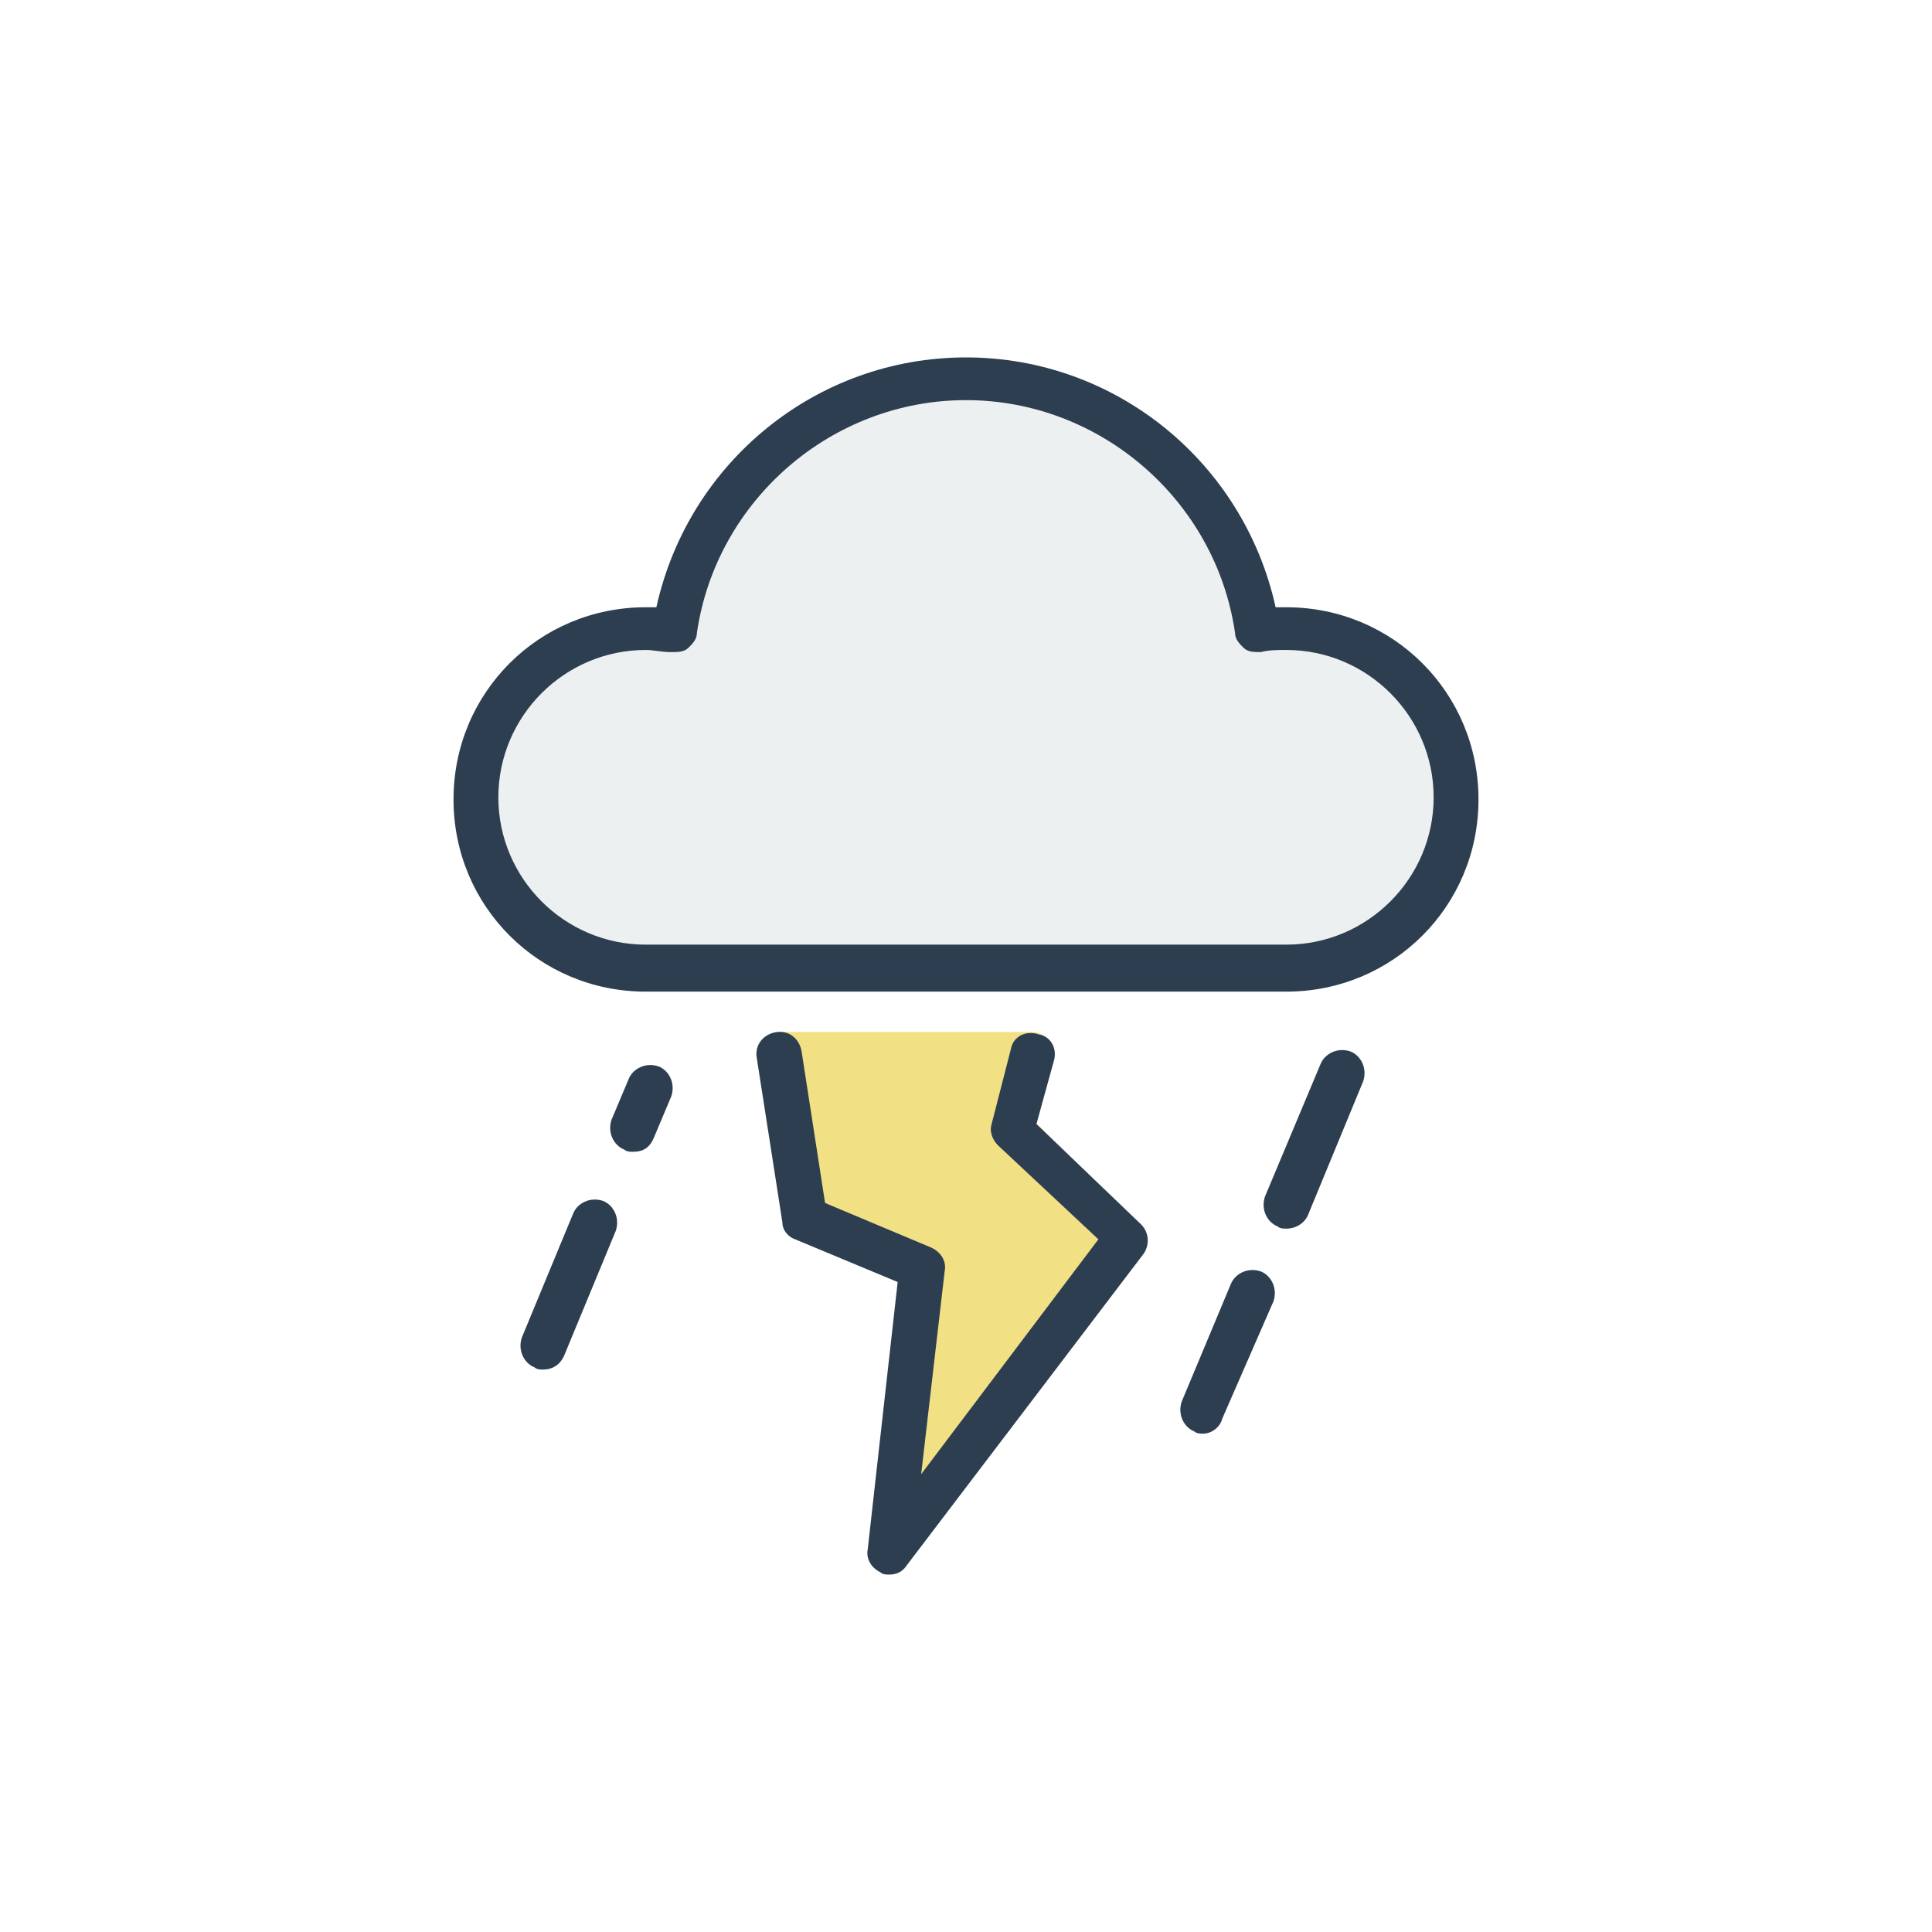
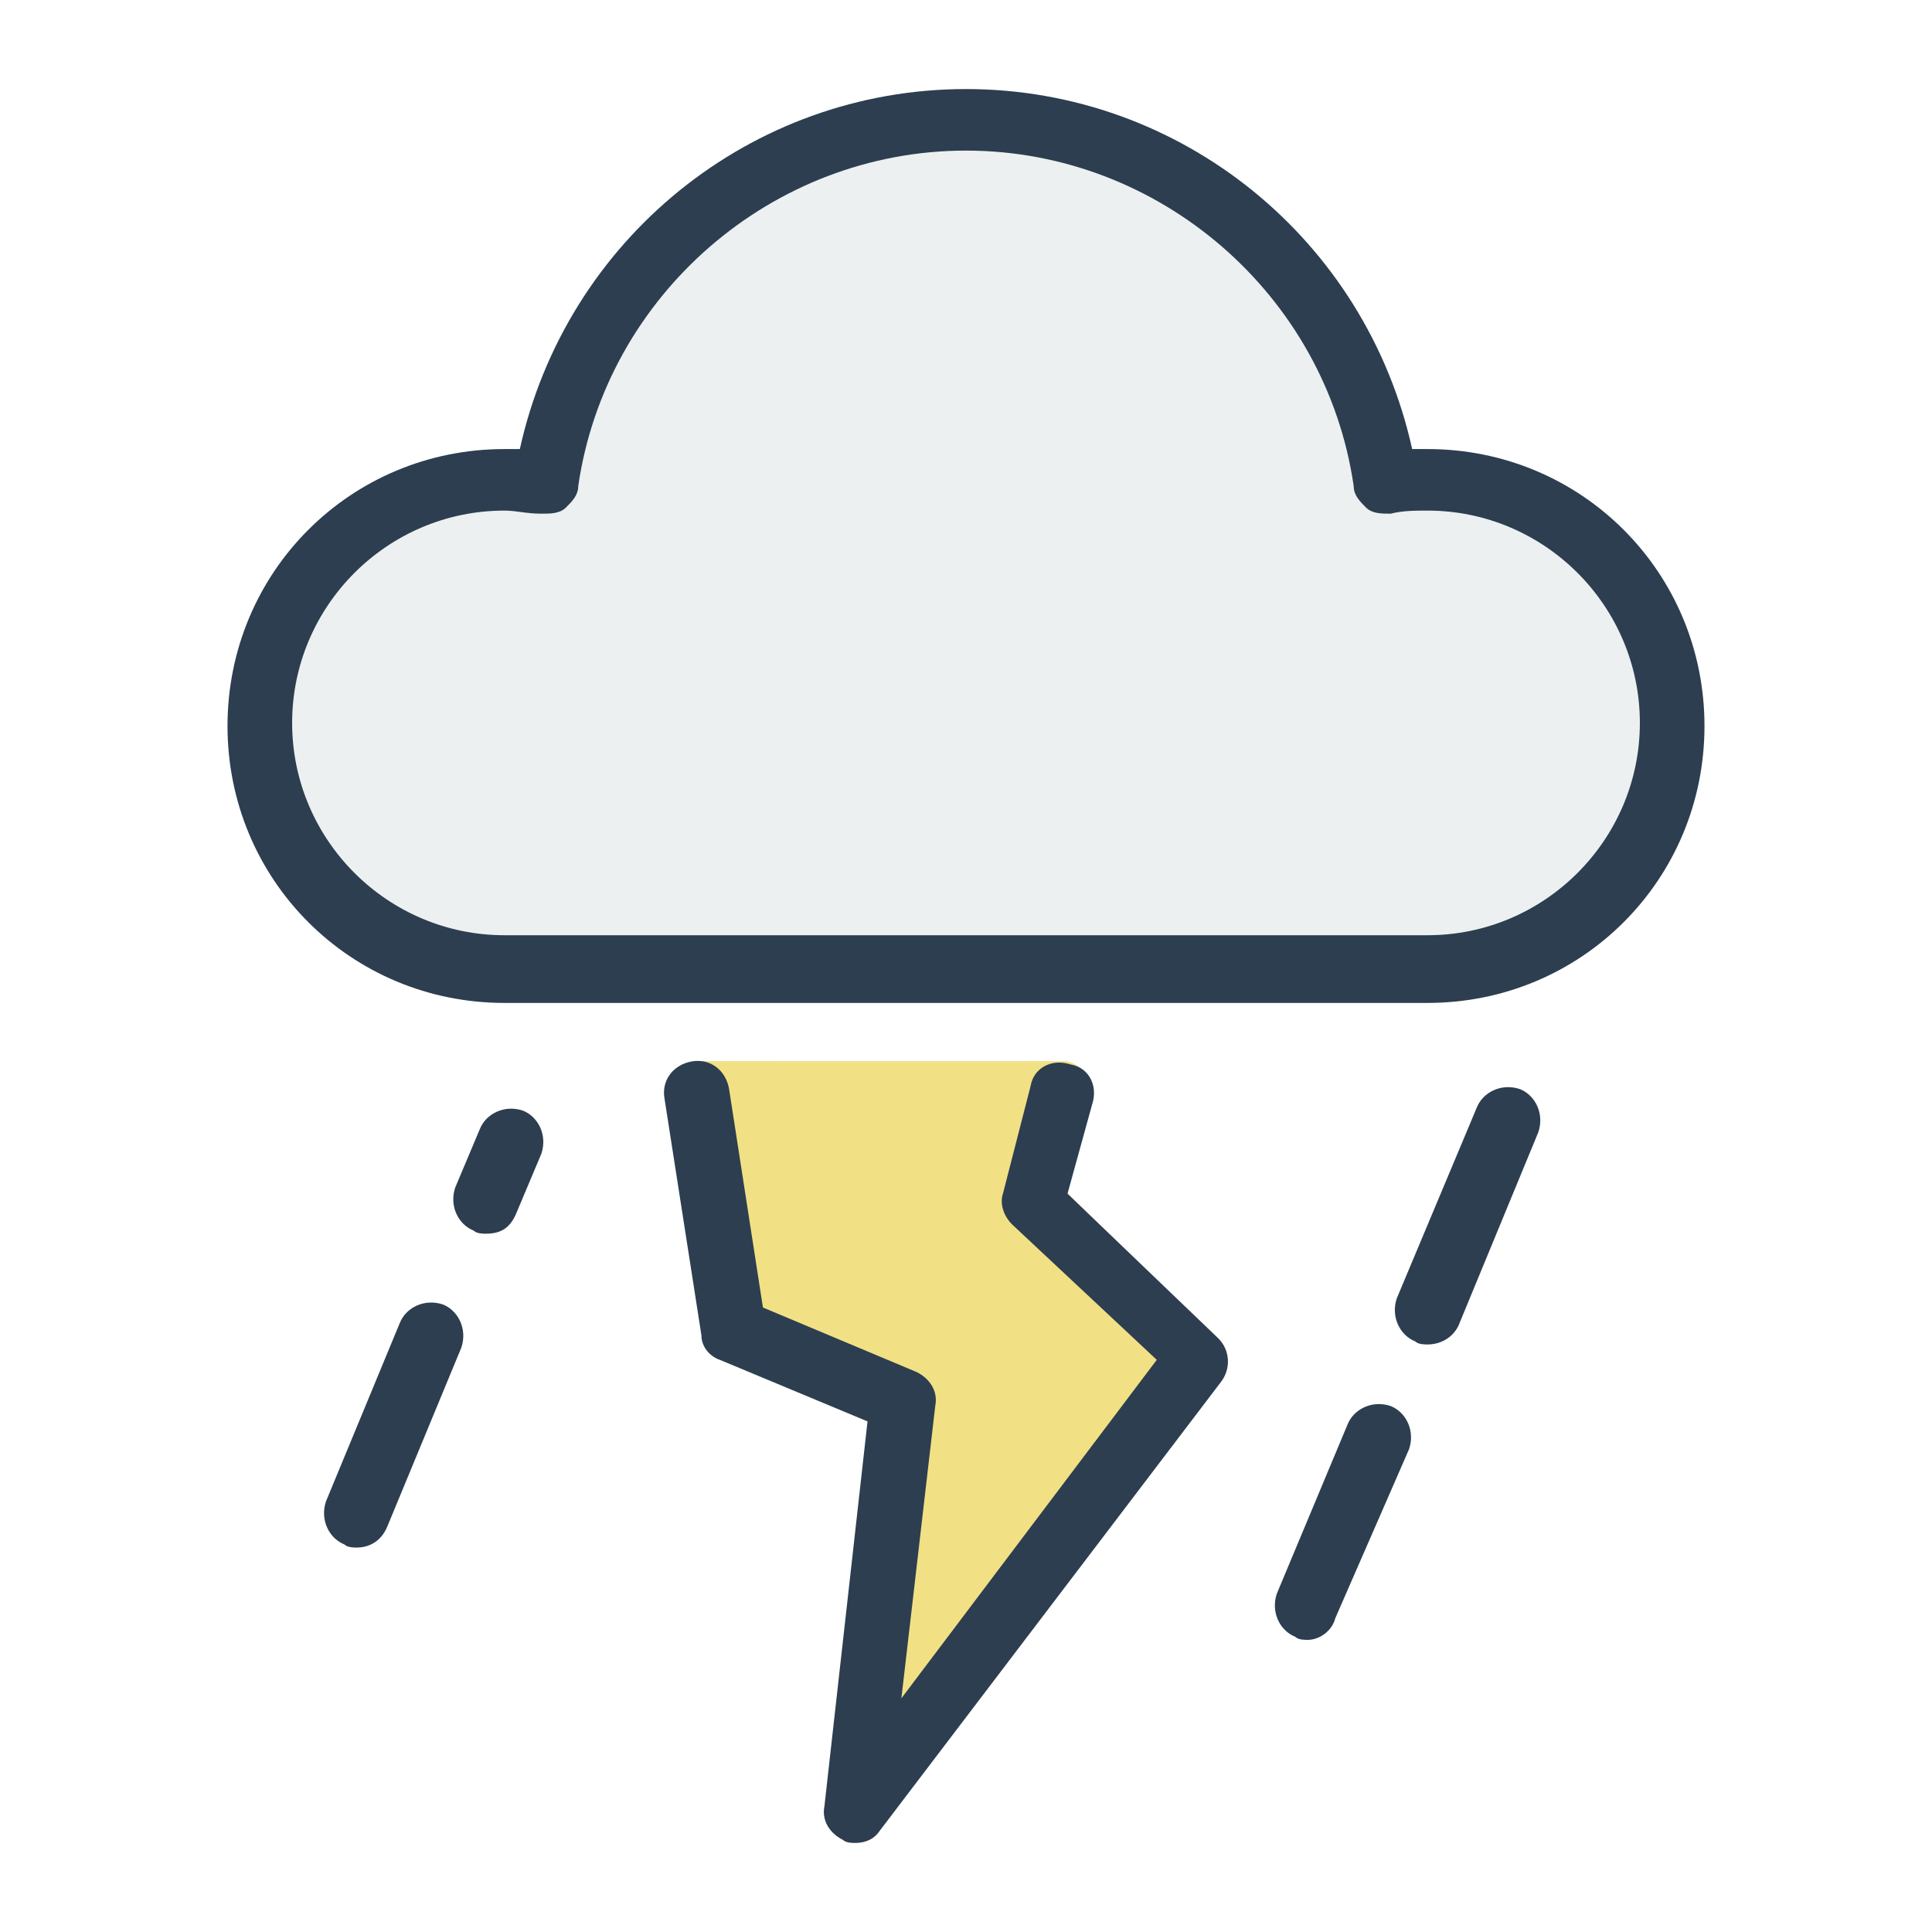
<svg xmlns="http://www.w3.org/2000/svg" version="1.1" id="Layer_1" x="0px" y="0px" width="538.582px" height="538.583px" viewBox="0 0 538.582 538.583" enable-background="new 0 0 538.582 538.583" xml:space="preserve">
  <g>
-     <path fill="#ECF0F1" d="M175.183,179.201c-23.888,0-43.372,19.55-43.372,43.51c0,23.963,19.484,43.51,43.372,43.51H363.76   c23.885,0,43.371-19.547,43.371-43.51c0-23.96-19.486-43.51-43.371-43.51c-2.515,0-5.029,0-7.543,0.631   c-1.888,0-3.771,0-5.031-1.26c-1.256-1.261-2.516-2.522-2.516-4.414c-5.654-39.095-39.604-68.732-79.202-68.732   c-39.604,0-73.544,29.639-79.202,68.732c0,1.892-1.258,3.153-2.517,4.414c-1.256,1.262-3.146,1.262-5.029,1.262   C179.583,179.201,177.069,179.201,175.183,179.201z" />
+     <path fill="#ECF0F1" d="M133.685,139.474c-34.423,0-62.498,28.17-62.498,62.696c0,34.529,28.075,62.697,62.498,62.697h271.734   c34.417,0,62.496-28.167,62.496-62.697c0-34.526-28.079-62.696-62.496-62.696c-3.625,0-7.247,0-10.869,0.909   c-2.722,0-5.435,0-7.25-1.815c-1.81-1.817-3.625-3.635-3.625-6.361c-8.147-56.335-57.068-99.041-114.127-99.041   c-57.069,0-105.976,42.709-114.128,99.041c0,2.726-1.814,4.543-3.628,6.361c-1.81,1.818-4.533,1.818-7.246,1.818   C140.024,139.474,136.402,139.474,133.685,139.474z" />
    <g>
-       <path fill="#F2E085" d="M218.11,287.696c-3.439,0.588-5.735,3.529-5.157,7.054l6.882,45.244c0,2.351,1.72,4.112,3.439,4.701    l27.525,11.753l-8.029,73.448c-0.573,2.937,1.145,5.285,3.441,6.462c0.572,0.588,1.718,0.588,2.294,0.588    c2.294,0,4.014-0.588,5.157-2.347l63.079-86.378c1.721-2.35,1.721-5.873-0.573-8.226l-28.101-27.619l4.59-17.041    c1.145-3.522-0.576-7.05-4.016-7.638L218.11,287.696z" />
+       <path fill="#F2E085" d="M195.541,295.811c-4.957,0.848-8.265,5.086-7.432,10.166l9.917,65.195c0,3.387,2.479,5.924,4.956,6.772    l39.662,16.936l-11.569,105.836c-0.826,4.232,1.649,7.615,4.958,9.312c0.825,0.847,2.477,0.847,3.306,0.847    c3.306,0,5.785-0.847,7.432-3.383l90.895-124.466c2.481-3.386,2.481-8.463-0.824-11.854l-40.493-39.799l6.613-24.555    c1.649-5.075-0.83-10.157-5.786-11.005L195.541,295.811z" />
      <g>
-         <path fill="#2C3E50" d="M335.367,399.659c-0.596,0-1.782,0-2.381-0.598c-2.979-1.189-4.764-4.766-3.567-8.333l13.688-32.74     c1.189-2.979,4.764-4.762,8.334-3.571c2.979,1.19,4.764,4.762,3.57,8.334l-14.287,32.74     C340.13,397.872,337.748,399.659,335.367,399.659z" />
+         <path fill="#2C3E50" d="M364.505,457.146c-0.858,0-2.566,0-3.431-0.86c-4.292-1.715-6.864-6.867-5.14-12.008l19.724-47.178     c1.714-4.294,6.864-6.861,12.009-5.146c4.294,1.716,6.864,6.863,5.145,12.009l-20.587,47.178     C371.369,454.571,367.935,457.146,364.505,457.146z" />
      </g>
      <g>
-         <path fill="#2C3E50" d="M358.585,342.508c-0.601,0-1.787,0-2.386-0.594c-2.979-1.19-4.764-4.766-3.567-8.334l15.477-36.908     c1.191-2.979,4.769-4.762,8.34-3.569c2.978,1.188,4.763,4.763,3.566,8.333l-15.478,37.503     C363.345,341.32,360.966,342.508,358.585,342.508z" />
+         <path fill="#2C3E50" d="M397.962,374.794c-0.866,0-2.575,0-3.438-0.855c-4.292-1.716-6.864-6.868-5.14-12.009l22.302-53.184     c1.717-4.294,6.872-6.861,12.018-5.144c4.291,1.713,6.864,6.863,5.139,12.008l-22.304,54.04     C404.821,373.082,401.392,374.794,397.962,374.794z" />
      </g>
      <g>
-         <path fill="#2C3E50" d="M151.426,381.797c-0.596,0-1.785,0-2.381-0.598c-2.979-1.188-4.767-4.762-3.571-8.334l14.286-34.523     c1.188-2.979,4.764-4.762,8.335-3.571c2.978,1.19,4.763,4.767,3.57,8.334l-14.286,34.526     C156.188,380.609,153.807,381.797,151.426,381.797z" />
+         <path fill="#2C3E50" d="M99.45,431.409c-0.858,0-2.571,0-3.431-0.861c-4.292-1.712-6.869-6.862-5.145-12.009l20.584-49.747     c1.712-4.294,6.866-6.861,12.012-5.146c4.291,1.716,6.863,6.869,5.144,12.009l-20.586,49.752     C106.314,429.696,102.883,431.409,99.45,431.409z" />
      </g>
      <g>
-         <path fill="#2C3E50" d="M176.428,321.081c-0.597,0-1.785,0-2.382-0.596c-2.979-1.189-4.767-4.766-3.57-8.334l4.763-11.312     c1.189-2.978,4.766-4.764,8.334-3.569c2.979,1.188,4.766,4.763,3.571,8.334l-4.765,11.312     C181.189,319.891,179.404,321.081,176.428,321.081z" />
+         <path fill="#2C3E50" d="M135.479,343.917c-0.861,0-2.572,0-3.434-0.858c-4.292-1.714-6.869-6.867-5.144-12.009l6.863-16.301     c1.714-4.291,6.867-6.864,12.009-5.142c4.292,1.711,6.867,6.864,5.146,12.009l-6.867,16.301     C142.339,342.204,139.767,343.917,135.479,343.917z" />
      </g>
      <g>
-         <path fill="#2C3E50" d="M358.585,276.435H179.999c-29.768,0-53.575-23.812-53.575-53.574c0-29.766,23.812-53.576,53.575-53.576     c1.188,0,1.782,0,2.979,0c8.93-40.479,44.646-69.647,86.313-69.647c41.67,0,77.387,29.17,86.312,69.647c1.188,0,2.381,0,2.979,0     c29.765,0,53.576,23.812,53.576,53.576C412.162,252.624,388.347,276.435,358.585,276.435z M179.999,181.19     c-22.62,0-41.074,18.454-41.074,41.075c0,22.62,18.454,41.073,41.074,41.073h178.584c22.621,0,41.074-18.454,41.074-41.073     c0-22.621-18.453-41.075-41.074-41.075c-2.385,0-4.766,0-7.146,0.595c-1.785,0-3.57,0-4.764-1.189     c-1.189-1.188-2.382-2.381-2.382-4.167c-5.356-36.906-37.502-64.885-75.005-64.885c-37.504,0-69.646,27.979-75.009,64.885     c0,1.786-1.188,2.979-2.381,4.167c-1.188,1.189-2.979,1.189-4.765,1.189C184.166,181.785,182.38,181.19,179.999,181.19z" />
+         <path fill="#2C3E50" d="M397.962,279.584H140.624c-42.894,0-77.2-34.312-77.2-77.198c0-42.892,34.313-77.201,77.2-77.201     c1.712,0,2.568,0,4.293,0C157.784,66.856,209.25,24.826,269.291,24.826c60.047,0,111.514,42.033,124.374,100.359     c1.712,0,3.431,0,4.293,0c42.89,0,77.2,34.312,77.2,77.201C475.164,245.274,440.847,279.584,397.962,279.584z M140.624,142.34     c-32.595,0-59.187,26.592-59.187,59.188c0,32.594,26.592,59.185,59.187,59.185h257.334c32.597,0,59.187-26.592,59.187-59.185     c0-32.596-26.59-59.188-59.187-59.188c-3.437,0-6.867,0-10.297,0.857c-2.572,0-5.145,0-6.864-1.713     c-1.714-1.712-3.432-3.431-3.432-6.004c-7.719-53.181-54.041-93.498-108.081-93.498c-54.042,0-100.357,40.317-108.085,93.498     c0,2.573-1.712,4.292-3.431,6.004c-1.713,1.713-4.293,1.713-6.867,1.713C146.628,143.197,144.054,142.34,140.624,142.34z" />
      </g>
      <g>
-         <path fill="#2C3E50" d="M247.861,438.946c-0.597,0-1.786,0-2.381-0.596c-2.383-1.188-4.167-3.57-3.572-6.551l8.334-74.407     l-28.569-11.906c-1.785-0.594-3.57-2.381-3.57-4.762l-7.145-45.839c-0.6-3.57,1.781-6.549,5.354-7.145     c3.569-0.597,6.548,1.785,7.146,5.356l6.548,42.263l29.766,12.5c2.381,1.189,4.167,3.572,3.57,6.553l-6.549,56.551l49.405-65.479     l-27.979-26.188c-1.783-1.787-2.382-4.168-1.783-5.953l5.354-20.836c0.597-3.569,4.168-5.355,7.736-4.166     c3.57,0.597,5.354,4.166,4.166,7.736l-4.762,17.266l29.168,27.979c2.381,2.381,2.381,5.953,0.596,8.334l-66.073,86.91     C251.432,438.35,249.647,438.946,247.861,438.946z" />
+         <path fill="#2C3E50" d="M238.411,513.758c-0.86,0-2.574,0-3.431-0.858c-3.434-1.712-6.005-5.146-5.148-9.439l12.009-107.219     l-41.167-17.157c-2.571-0.855-5.144-3.431-5.144-6.861l-10.296-66.052c-0.864-5.146,2.567-9.437,7.716-10.295     c5.142-0.861,9.435,2.57,10.296,7.717l9.435,60.899l42.893,18.012c3.431,1.713,6.004,5.147,5.143,9.443l-9.437,81.488     l71.192-94.354l-40.318-37.737c-2.567-2.573-3.432-6.006-2.567-8.577l7.714-30.025c0.861-5.142,6.006-7.715,11.147-6.003     c5.145,0.861,7.715,6.003,6.004,11.148l-6.862,24.88l42.03,40.318c3.431,3.431,3.431,8.576,0.858,12.009L245.27,510.33     C243.557,512.9,240.985,513.758,238.411,513.758z" />
      </g>
    </g>
  </g>
</svg>
